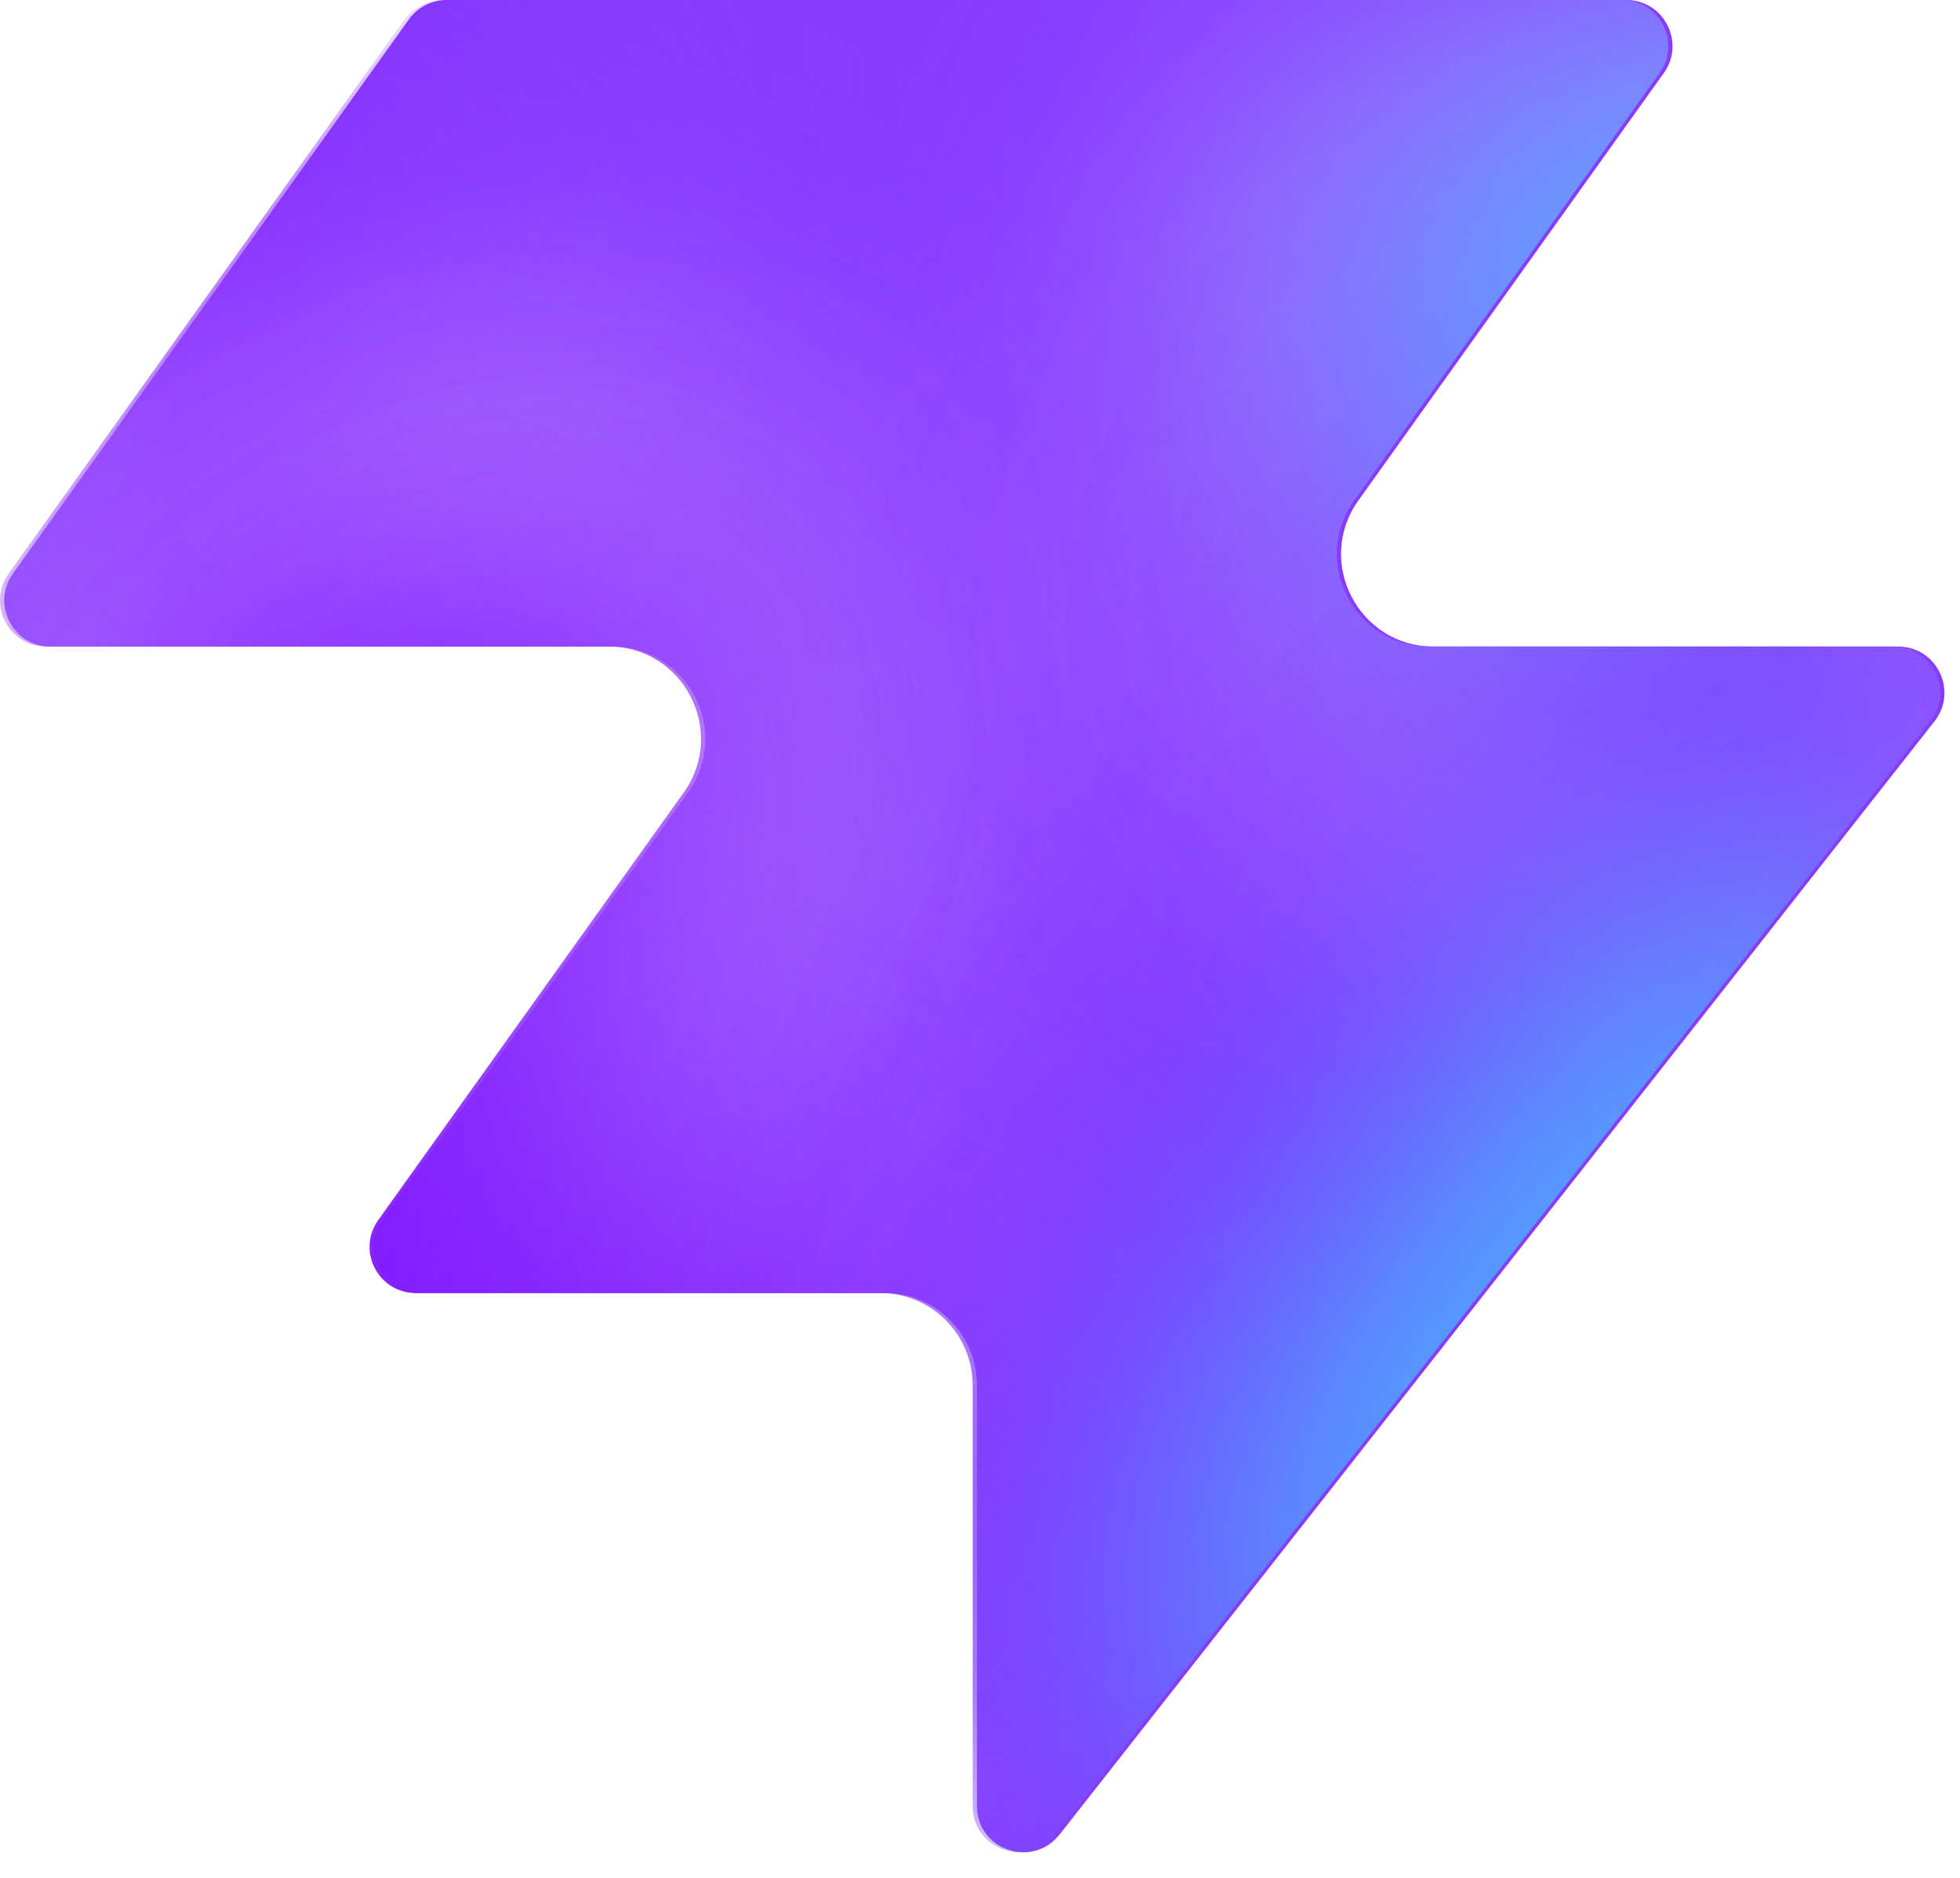
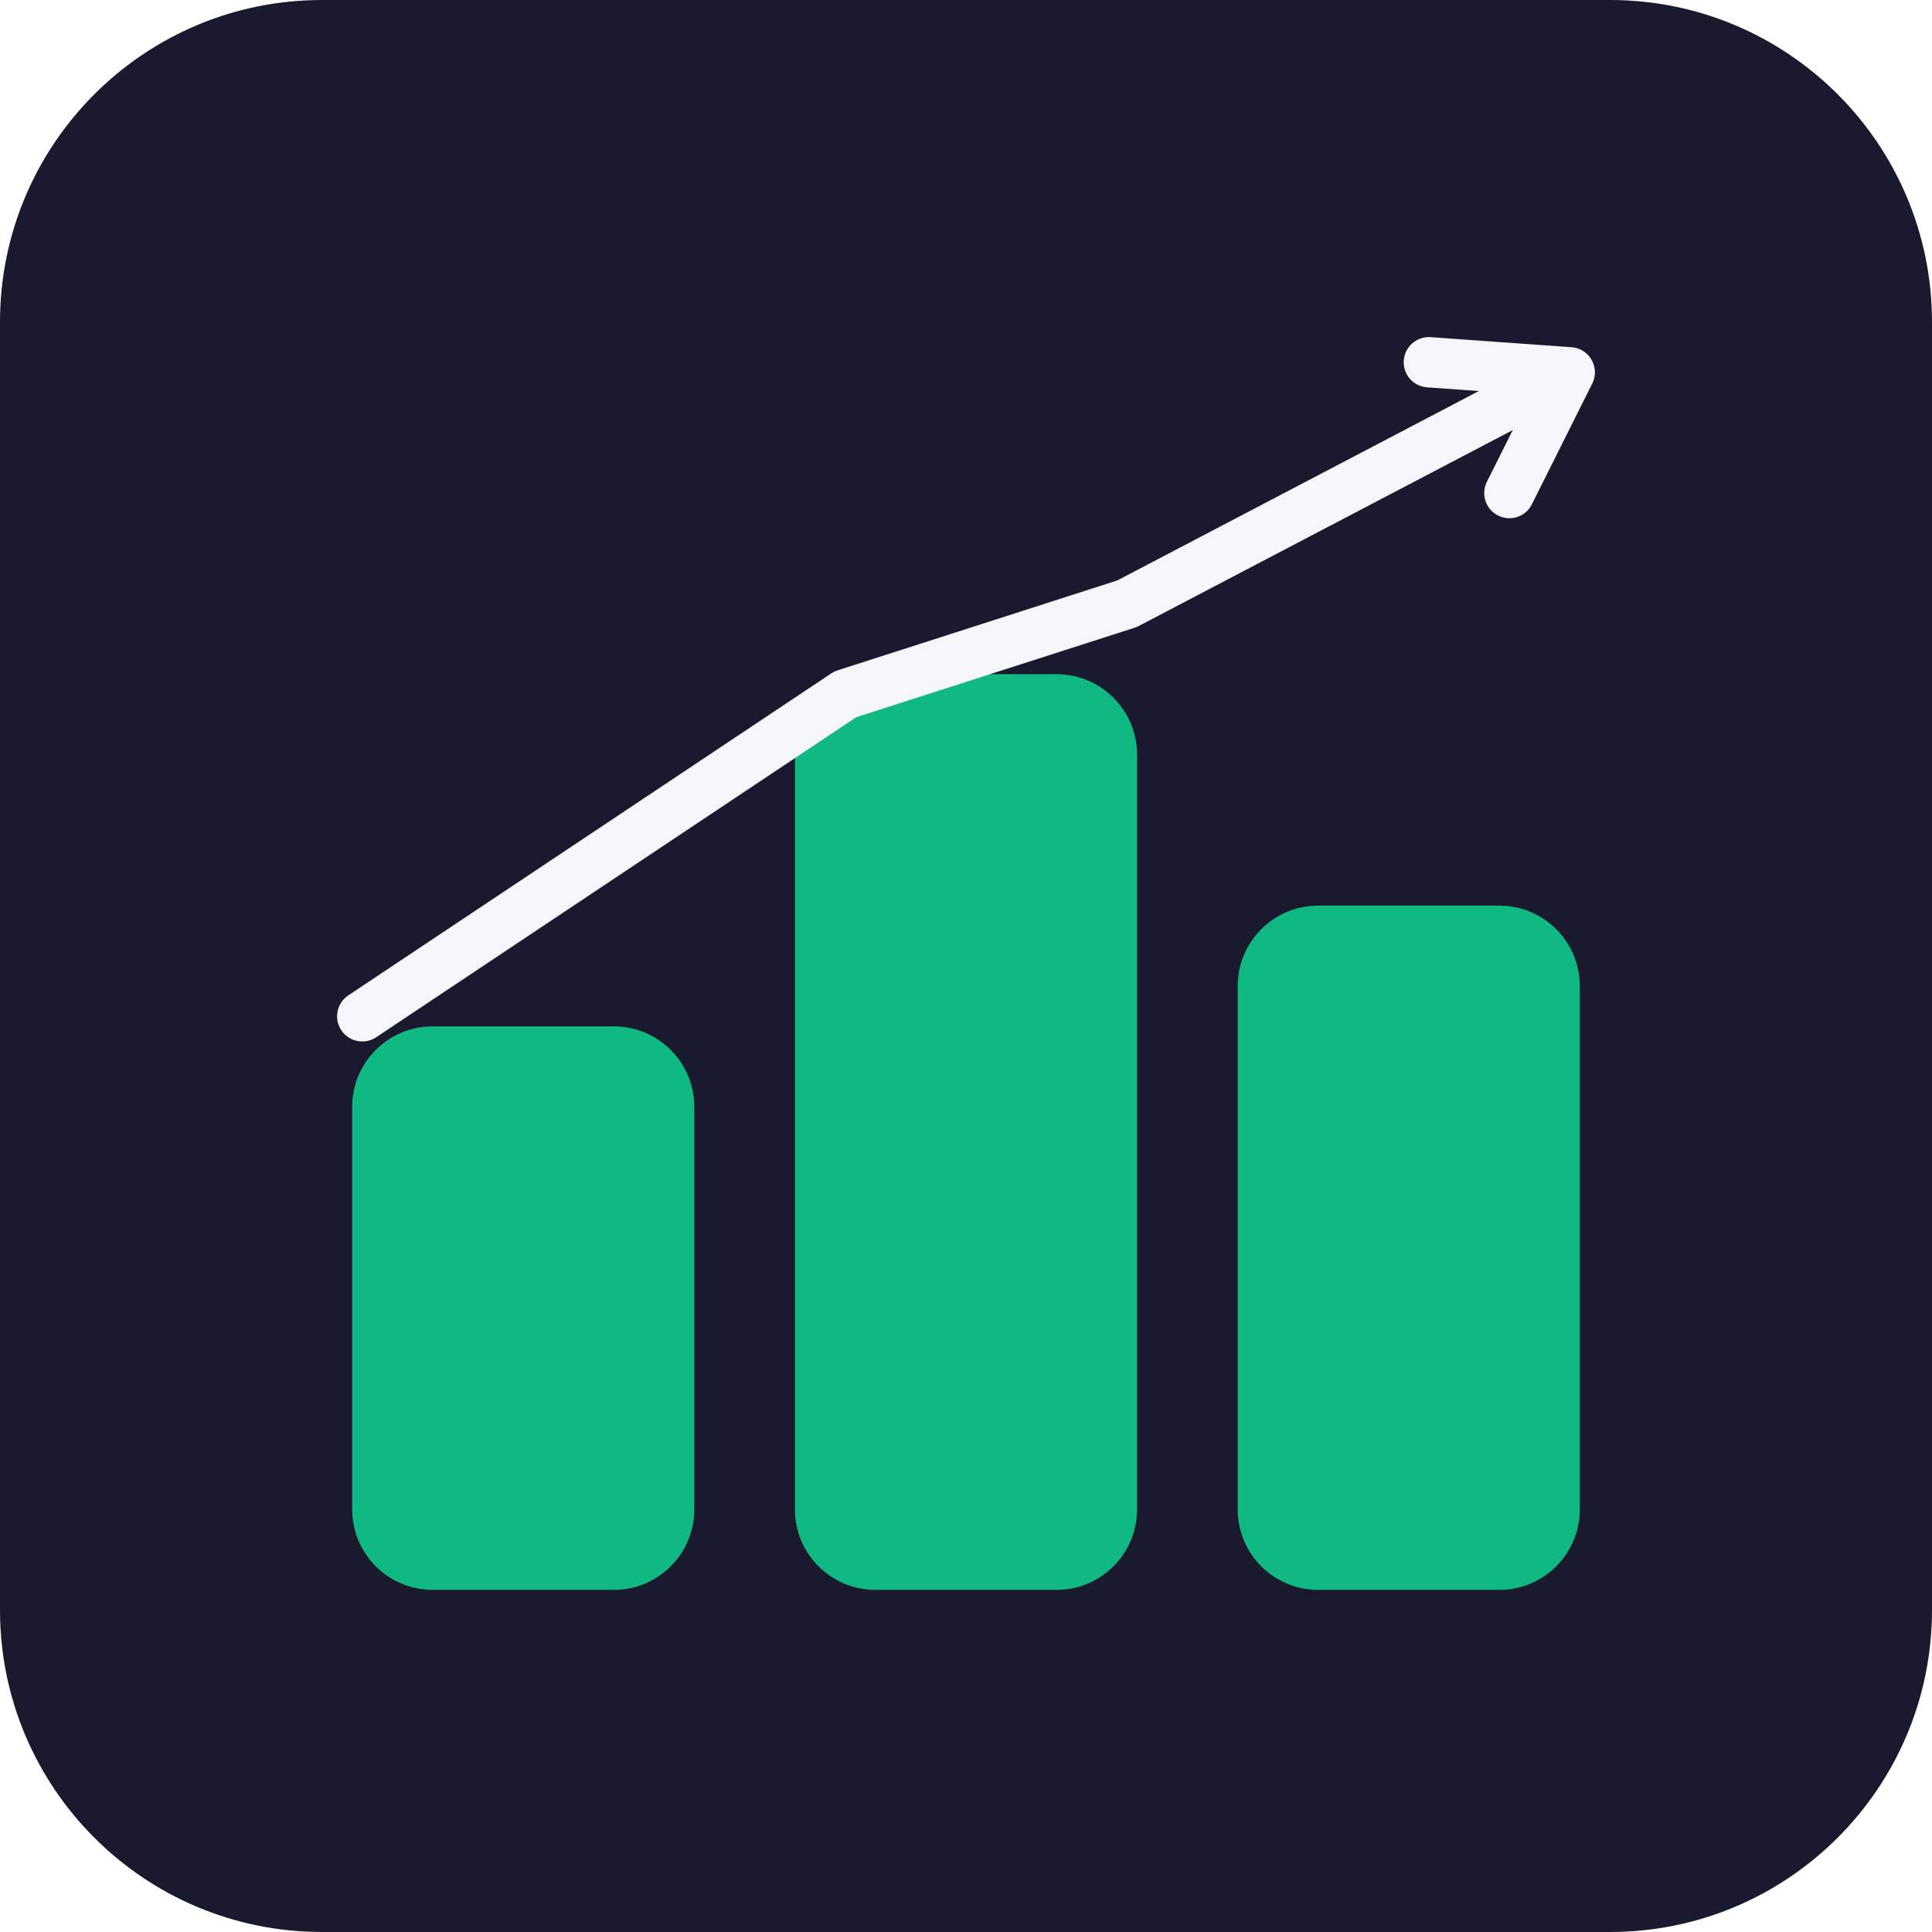
- <svg xmlns="http://www.w3.org/2000/svg" width="48" height="46" fill="none" viewBox="0 0 48 46">
-   <path fill="#863bff" d="M25.946 44.938c-.664.845-2.021.375-2.021-.698V33.937a2.26 2.26 0 0 0-2.262-2.262H10.287c-.92 0-1.456-1.04-.92-1.788l7.48-10.471c1.07-1.497 0-3.578-1.842-3.578H1.237c-.92 0-1.456-1.04-.92-1.788L10.013.474c.214-.297.556-.474.92-.474h28.894c.92 0 1.456 1.04.92 1.788l-7.48 10.471c-1.07 1.498 0 3.579 1.842 3.579h11.377c.943 0 1.473 1.088.89 1.83L25.947 44.94z" style="fill:#863bff;fill:color(display-p3 .525 .23 1);fill-opacity:1" />
-   <mask id="a" width="48" height="46" x="0" y="0" maskUnits="userSpaceOnUse" style="mask-type:alpha">
-     <path fill="#000" d="M25.842 44.938c-.664.844-2.021.375-2.021-.698V33.937a2.26 2.26 0 0 0-2.262-2.262H10.183c-.92 0-1.456-1.04-.92-1.788l7.48-10.471c1.07-1.498 0-3.579-1.842-3.579H1.133c-.92 0-1.456-1.04-.92-1.787L9.91.473c.214-.297.556-.474.92-.474h28.894c.92 0 1.456 1.04.92 1.788l-7.48 10.471c-1.07 1.498 0 3.578 1.842 3.578h11.377c.943 0 1.473 1.088.89 1.832L25.843 44.94z" style="fill:#000;fill-opacity:1" />
-   </mask>
-   <g mask="url(#a)">
-     <g filter="url(#b)">
-       <ellipse cx="5.508" cy="14.704" fill="#ede6ff" rx="5.508" ry="14.704" style="fill:#ede6ff;fill:color(display-p3 .927 .903 1);fill-opacity:1" transform="matrix(.00324 1 1 -.00324 -4.47 31.516)" />
-     </g>
-     <g filter="url(#c)">
-       <ellipse cx="10.399" cy="29.851" fill="#ede6ff" rx="10.399" ry="29.851" style="fill:#ede6ff;fill:color(display-p3 .927 .903 1);fill-opacity:1" transform="matrix(.00324 1 1 -.00324 -39.328 7.883)" />
-     </g>
-     <g filter="url(#d)">
-       <ellipse cx="5.508" cy="30.487" fill="#7e14ff" rx="5.508" ry="30.487" style="fill:#7e14ff;fill:color(display-p3 .492 .077 1);fill-opacity:1" transform="rotate(89.814 -25.913 -14.639)scale(1 -1)" />
-     </g>
-     <g filter="url(#e)">
-       <ellipse cx="5.508" cy="30.599" fill="#7e14ff" rx="5.508" ry="30.599" style="fill:#7e14ff;fill:color(display-p3 .492 .077 1);fill-opacity:1" transform="rotate(89.814 -32.644 -3.334)scale(1 -1)" />
-     </g>
-     <g filter="url(#f)">
-       <ellipse cx="5.508" cy="30.599" fill="#7e14ff" rx="5.508" ry="30.599" style="fill:#7e14ff;fill:color(display-p3 .492 .077 1);fill-opacity:1" transform="matrix(.00324 1 1 -.00324 -34.34 30.47)" />
-     </g>
-     <g filter="url(#g)">
-       <ellipse cx="14.072" cy="22.078" fill="#ede6ff" rx="14.072" ry="22.078" style="fill:#ede6ff;fill:color(display-p3 .927 .903 1);fill-opacity:1" transform="rotate(93.35 24.506 48.493)scale(-1 1)" />
-     </g>
-     <g filter="url(#h)">
-       <ellipse cx="3.47" cy="21.501" fill="#7e14ff" rx="3.47" ry="21.501" style="fill:#7e14ff;fill:color(display-p3 .492 .077 1);fill-opacity:1" transform="rotate(89.009 28.708 47.59)scale(-1 1)" />
-     </g>
-     <g filter="url(#i)">
-       <ellipse cx="3.47" cy="21.501" fill="#7e14ff" rx="3.47" ry="21.501" style="fill:#7e14ff;fill:color(display-p3 .492 .077 1);fill-opacity:1" transform="rotate(89.009 28.708 47.59)scale(-1 1)" />
-     </g>
-     <g filter="url(#j)">
-       <ellipse cx=".387" cy="8.972" fill="#7e14ff" rx="4.407" ry="29.108" style="fill:#7e14ff;fill:color(display-p3 .492 .077 1);fill-opacity:1" transform="rotate(39.51 .387 8.972)" />
-     </g>
-     <g filter="url(#k)">
-       <ellipse cx="47.523" cy="-6.092" fill="#7e14ff" rx="4.407" ry="29.108" style="fill:#7e14ff;fill:color(display-p3 .492 .077 1);fill-opacity:1" transform="rotate(37.892 47.523 -6.092)" />
-     </g>
-     <g filter="url(#l)">
-       <ellipse cx="41.412" cy="6.333" fill="#47bfff" rx="5.971" ry="9.665" style="fill:#47bfff;fill:color(display-p3 .28 .748 1);fill-opacity:1" transform="rotate(37.892 41.412 6.333)" />
-     </g>
-     <g filter="url(#m)">
-       <ellipse cx="-1.879" cy="38.332" fill="#7e14ff" rx="4.407" ry="29.108" style="fill:#7e14ff;fill:color(display-p3 .492 .077 1);fill-opacity:1" transform="rotate(37.892 -1.88 38.332)" />
-     </g>
-     <g filter="url(#n)">
-       <ellipse cx="-1.879" cy="38.332" fill="#7e14ff" rx="4.407" ry="29.108" style="fill:#7e14ff;fill:color(display-p3 .492 .077 1);fill-opacity:1" transform="rotate(37.892 -1.88 38.332)" />
-     </g>
-     <g filter="url(#o)">
-       <ellipse cx="35.651" cy="29.907" fill="#7e14ff" rx="4.407" ry="29.108" style="fill:#7e14ff;fill:color(display-p3 .492 .077 1);fill-opacity:1" transform="rotate(37.892 35.651 29.907)" />
-     </g>
-     <g filter="url(#p)">
-       <ellipse cx="38.418" cy="32.4" fill="#47bfff" rx="5.971" ry="15.297" style="fill:#47bfff;fill:color(display-p3 .28 .748 1);fill-opacity:1" transform="rotate(37.892 38.418 32.4)" />
-     </g>
+ <svg xmlns="http://www.w3.org/2000/svg" viewBox="0 0 192 192" role="img" aria-label="MyFiWallet">
+   <rect width="192" height="192" rx="32" fill="#1a1a2e" />
+   <g fill="#10b981">
+     <rect x="35" y="102" width="34" height="56" rx="8" />
+     <rect x="79" y="67" width="34" height="91" rx="8" />
+     <rect x="123" y="90" width="34" height="68" rx="8" />
  </g>
-   <defs>
-     <filter id="b" width="60.045" height="41.654" x="-19.77" y="16.149" color-interpolation-filters="sRGB" filterUnits="userSpaceOnUse">
-       <feFlood flood-opacity="0" result="BackgroundImageFix" />
-       <feBlend in="SourceGraphic" in2="BackgroundImageFix" result="shape" />
-       <feGaussianBlur result="effect1_foregroundBlur_2002_17158" stdDeviation="7.659" />
-     </filter>
-     <filter id="c" width="90.34" height="51.437" x="-54.613" y="-7.533" color-interpolation-filters="sRGB" filterUnits="userSpaceOnUse">
-       <feFlood flood-opacity="0" result="BackgroundImageFix" />
-       <feBlend in="SourceGraphic" in2="BackgroundImageFix" result="shape" />
-       <feGaussianBlur result="effect1_foregroundBlur_2002_17158" stdDeviation="7.659" />
-     </filter>
-     <filter id="d" width="79.355" height="29.4" x="-49.64" y="2.03" color-interpolation-filters="sRGB" filterUnits="userSpaceOnUse">
-       <feFlood flood-opacity="0" result="BackgroundImageFix" />
-       <feBlend in="SourceGraphic" in2="BackgroundImageFix" result="shape" />
-       <feGaussianBlur result="effect1_foregroundBlur_2002_17158" stdDeviation="4.596" />
-     </filter>
-     <filter id="e" width="79.579" height="29.4" x="-45.045" y="20.029" color-interpolation-filters="sRGB" filterUnits="userSpaceOnUse">
-       <feFlood flood-opacity="0" result="BackgroundImageFix" />
-       <feBlend in="SourceGraphic" in2="BackgroundImageFix" result="shape" />
-       <feGaussianBlur result="effect1_foregroundBlur_2002_17158" stdDeviation="4.596" />
-     </filter>
-     <filter id="f" width="79.579" height="29.4" x="-43.513" y="21.178" color-interpolation-filters="sRGB" filterUnits="userSpaceOnUse">
-       <feFlood flood-opacity="0" result="BackgroundImageFix" />
-       <feBlend in="SourceGraphic" in2="BackgroundImageFix" result="shape" />
-       <feGaussianBlur result="effect1_foregroundBlur_2002_17158" stdDeviation="4.596" />
-     </filter>
-     <filter id="g" width="74.749" height="58.852" x="15.756" y="-17.901" color-interpolation-filters="sRGB" filterUnits="userSpaceOnUse">
-       <feFlood flood-opacity="0" result="BackgroundImageFix" />
-       <feBlend in="SourceGraphic" in2="BackgroundImageFix" result="shape" />
-       <feGaussianBlur result="effect1_foregroundBlur_2002_17158" stdDeviation="7.659" />
-     </filter>
-     <filter id="h" width="61.377" height="25.362" x="23.548" y="2.284" color-interpolation-filters="sRGB" filterUnits="userSpaceOnUse">
-       <feFlood flood-opacity="0" result="BackgroundImageFix" />
-       <feBlend in="SourceGraphic" in2="BackgroundImageFix" result="shape" />
-       <feGaussianBlur result="effect1_foregroundBlur_2002_17158" stdDeviation="4.596" />
-     </filter>
-     <filter id="i" width="61.377" height="25.362" x="23.548" y="2.284" color-interpolation-filters="sRGB" filterUnits="userSpaceOnUse">
-       <feFlood flood-opacity="0" result="BackgroundImageFix" />
-       <feBlend in="SourceGraphic" in2="BackgroundImageFix" result="shape" />
-       <feGaussianBlur result="effect1_foregroundBlur_2002_17158" stdDeviation="4.596" />
-     </filter>
-     <filter id="j" width="56.045" height="63.649" x="-27.636" y="-22.853" color-interpolation-filters="sRGB" filterUnits="userSpaceOnUse">
-       <feFlood flood-opacity="0" result="BackgroundImageFix" />
-       <feBlend in="SourceGraphic" in2="BackgroundImageFix" result="shape" />
-       <feGaussianBlur result="effect1_foregroundBlur_2002_17158" stdDeviation="4.596" />
-     </filter>
-     <filter id="k" width="54.814" height="64.646" x="20.116" y="-38.415" color-interpolation-filters="sRGB" filterUnits="userSpaceOnUse">
-       <feFlood flood-opacity="0" result="BackgroundImageFix" />
-       <feBlend in="SourceGraphic" in2="BackgroundImageFix" result="shape" />
-       <feGaussianBlur result="effect1_foregroundBlur_2002_17158" stdDeviation="4.596" />
-     </filter>
-     <filter id="l" width="33.541" height="35.313" x="24.641" y="-11.323" color-interpolation-filters="sRGB" filterUnits="userSpaceOnUse">
-       <feFlood flood-opacity="0" result="BackgroundImageFix" />
-       <feBlend in="SourceGraphic" in2="BackgroundImageFix" result="shape" />
-       <feGaussianBlur result="effect1_foregroundBlur_2002_17158" stdDeviation="4.596" />
-     </filter>
-     <filter id="m" width="54.814" height="64.646" x="-29.286" y="6.009" color-interpolation-filters="sRGB" filterUnits="userSpaceOnUse">
-       <feFlood flood-opacity="0" result="BackgroundImageFix" />
-       <feBlend in="SourceGraphic" in2="BackgroundImageFix" result="shape" />
-       <feGaussianBlur result="effect1_foregroundBlur_2002_17158" stdDeviation="4.596" />
-     </filter>
-     <filter id="n" width="54.814" height="64.646" x="-29.286" y="6.009" color-interpolation-filters="sRGB" filterUnits="userSpaceOnUse">
-       <feFlood flood-opacity="0" result="BackgroundImageFix" />
-       <feBlend in="SourceGraphic" in2="BackgroundImageFix" result="shape" />
-       <feGaussianBlur result="effect1_foregroundBlur_2002_17158" stdDeviation="4.596" />
-     </filter>
-     <filter id="o" width="54.814" height="64.646" x="8.244" y="-2.416" color-interpolation-filters="sRGB" filterUnits="userSpaceOnUse">
-       <feFlood flood-opacity="0" result="BackgroundImageFix" />
-       <feBlend in="SourceGraphic" in2="BackgroundImageFix" result="shape" />
-       <feGaussianBlur result="effect1_foregroundBlur_2002_17158" stdDeviation="4.596" />
-     </filter>
-     <filter id="p" width="39.409" height="43.623" x="18.713" y="10.588" color-interpolation-filters="sRGB" filterUnits="userSpaceOnUse">
-       <feFlood flood-opacity="0" result="BackgroundImageFix" />
-       <feBlend in="SourceGraphic" in2="BackgroundImageFix" result="shape" />
-       <feGaussianBlur result="effect1_foregroundBlur_2002_17158" stdDeviation="4.596" />
-     </filter>
-   </defs>
+   <g fill="none" stroke="#f4f6fb" stroke-width="5" stroke-linecap="round" stroke-linejoin="round">
+     <polyline points="36,101 84,69 112,60 154,38" />
+     <polyline points="142,36 156,37 150,49" />
+   </g>
</svg>
